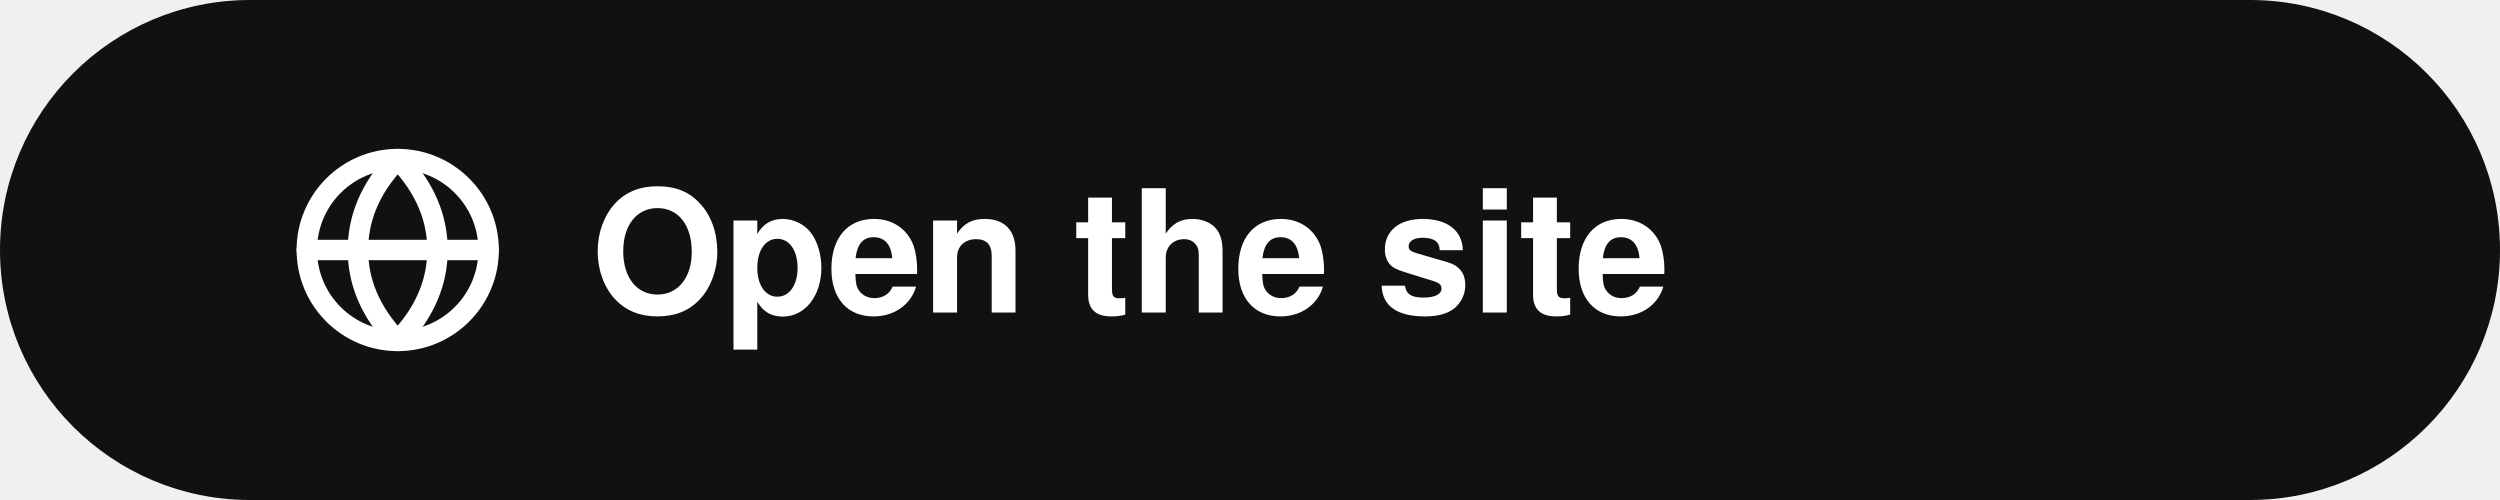
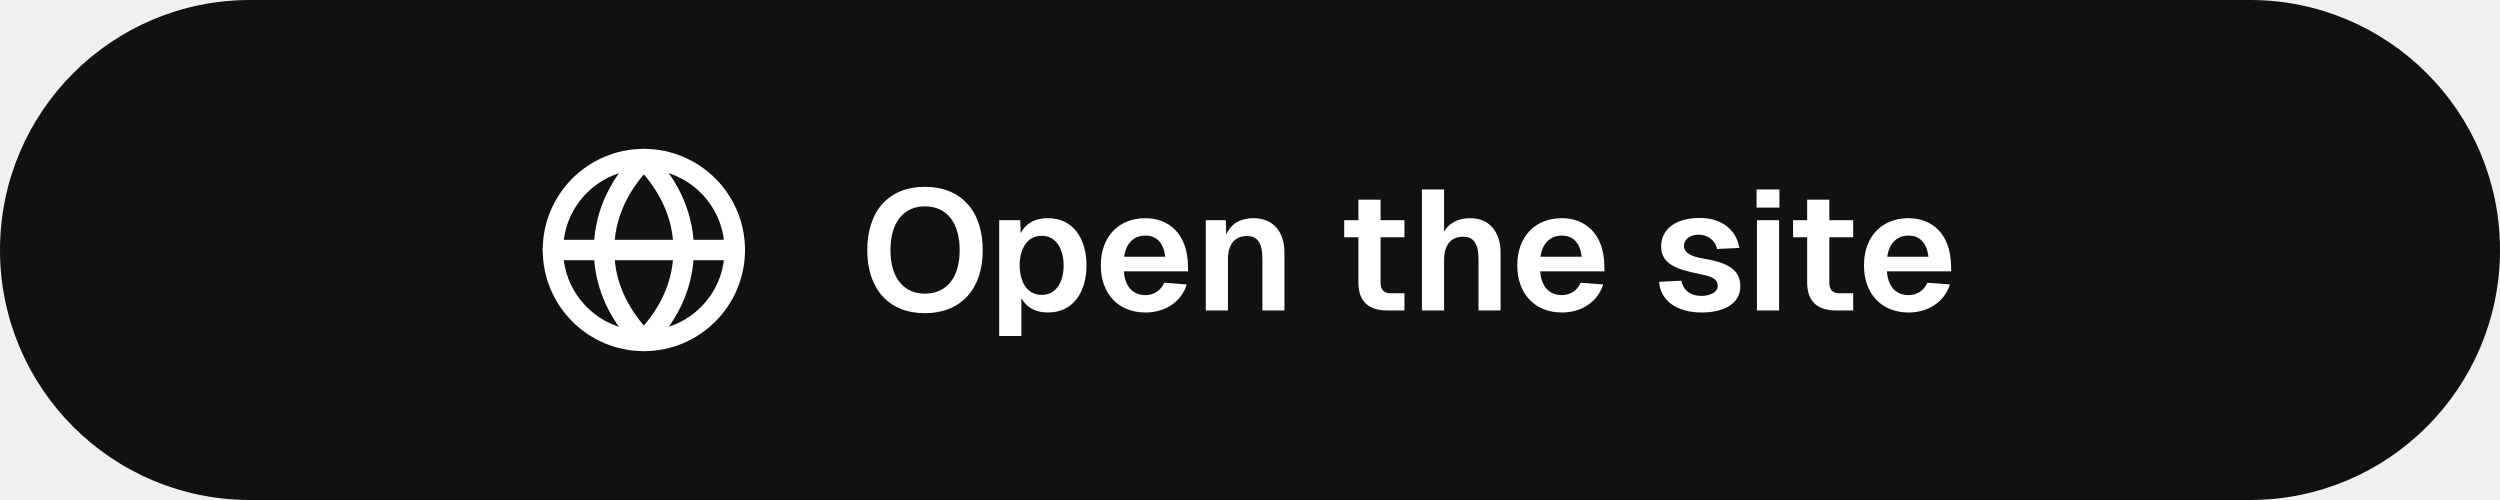
<svg xmlns="http://www.w3.org/2000/svg" width="220" height="44" viewBox="0 0 220 44">
  <rect x="0.5" y="0.5" width="219" height="43" rx="21.5" fill="#111113" stroke="#111113" />
-   <g transform="translate(26 13)" fill="none" stroke="#ffffff" stroke-width="1.8" stroke-linecap="round" stroke-linejoin="round">
+   <g transform="translate(47.66 13)" fill="none" stroke="#ffffff" stroke-width="1.8" stroke-linecap="round" stroke-linejoin="round">
    <circle cx="9" cy="9" r="8" />
    <path d="M1 9h16M9 1c2.5 2.6 3.5 5.3 3.5 8S11.5 14.4 9 17C6.5 14.4 5.5 11.7 5.5 9S6.5 3.6 9 1" />
  </g>
-   <text x="52" y="27.5" font-family="-apple-system, BlinkMacSystemFont, &quot;Segoe UI&quot;, Helvetica, Arial, sans-serif" font-size="15" font-weight="600" fill="#ffffff">Open the site</text>
+   <path fill="#ffffff" d="M81.39 27.56C84.57 27.56 86.48 25.43 86.48 22.02C86.48 18.56 84.57 16.44 81.39 16.44C78.21 16.44 76.32 18.56 76.32 22.02C76.32 25.43 78.21 27.56 81.39 27.56ZM78.36 22.02C78.36 19.60 79.49 18.16 81.39 18.16C83.33 18.16 84.45 19.60 84.45 22.02C84.45 24.40 83.33 25.84 81.39 25.84C79.49 25.84 78.36 24.40 78.36 22.02ZM87.93 29.57L89.88 29.57L89.88 26.24C90.35 27.07 91.14 27.50 92.21 27.50C94.50 27.50 95.61 25.63 95.61 23.35C95.61 21.07 94.50 19.20 92.21 19.20C91.08 19.20 90.26 19.66 89.82 20.52L89.78 19.38L87.93 19.38ZM89.73 23.35C89.73 22 90.32 20.75 91.67 20.75C93.00 20.75 93.60 22 93.60 23.35C93.60 24.71 93.02 25.95 91.67 25.95C90.32 25.95 89.73 24.71 89.73 23.35ZM96.87 23.35C96.87 25.87 98.43 27.50 100.80 27.50C102.53 27.50 103.97 26.56 104.43 25.03L102.45 24.88C102.17 25.57 101.52 25.97 100.80 25.97C99.68 25.97 98.99 25.20 98.90 23.88L104.55 23.88L104.54 23.39C104.51 20.57 102.84 19.20 100.80 19.20C98.43 19.20 96.87 20.83 96.87 23.35ZM98.93 22.59C99.08 21.43 99.75 20.73 100.80 20.73C101.64 20.73 102.39 21.23 102.54 22.59ZM106.11 19.38L106.11 27.32L108.06 27.32L108.06 22.82C108.06 21.50 108.66 20.77 109.73 20.77C110.75 20.77 111.09 21.50 111.09 22.82L111.09 27.32L113.03 27.32L113.03 22.21C113.03 20.43 112.07 19.20 110.31 19.20C109.25 19.20 108.35 19.61 107.91 20.66L107.87 19.38ZM119.54 17.57L119.54 19.38L118.29 19.38L118.29 20.88L119.54 20.88L119.54 24.88C119.54 26.50 120.42 27.32 122.06 27.32L123.59 27.32L123.59 25.81L122.39 25.81C121.79 25.81 121.49 25.50 121.49 24.88L121.49 20.88L123.59 20.88L123.59 19.38L121.49 19.38L121.49 17.57ZM125.13 16.67L125.13 27.32L127.08 27.32L127.08 22.88C127.08 21.56 127.68 20.83 128.75 20.83C129.77 20.83 130.11 21.56 130.11 22.88L130.11 27.32L132.05 27.32L132.05 22.21C132.05 20.48 131.12 19.20 129.38 19.20C128.43 19.20 127.56 19.54 127.08 20.39L127.08 16.67ZM133.52 23.35C133.52 25.87 135.08 27.50 137.45 27.50C139.17 27.50 140.61 26.56 141.08 25.03L139.10 24.88C138.81 25.57 138.17 25.97 137.45 25.97C136.32 25.97 135.63 25.20 135.54 23.88L141.20 23.88L141.18 23.39C141.15 20.57 139.49 19.20 137.45 19.20C135.08 19.20 133.52 20.83 133.52 23.35ZM135.57 22.59C135.72 21.43 136.40 20.73 137.45 20.73C138.29 20.73 139.04 21.23 139.19 22.59ZM151.10 21.91L153.06 21.82C152.81 20.20 151.47 19.18 149.60 19.18C147.48 19.18 146.18 20.14 146.18 21.70C146.18 23.20 147.51 23.70 149.46 24.09C150.27 24.27 151.14 24.38 151.16 25.15C151.16 25.79 150.36 26.04 149.73 26.04C148.73 26.04 148.11 25.52 147.96 24.70L146.00 24.80C146.12 26.48 147.59 27.50 149.76 27.50C151.62 27.50 153.15 26.77 153.15 25.20C153.15 23.66 151.94 23.09 149.78 22.73C149.00 22.60 148.20 22.31 148.19 21.67C148.17 21.04 148.76 20.65 149.49 20.65C150.24 20.65 150.96 21.13 151.10 21.91ZM154.61 19.38L154.61 27.32L156.56 27.32L156.56 19.38ZM154.58 18.27L156.59 18.27L156.59 16.67L154.58 16.67ZM159.03 17.57L159.03 19.38L157.79 19.38L157.79 20.88L159.03 20.88L159.03 24.88C159.03 26.50 159.92 27.32 161.55 27.32L163.08 27.32L163.08 25.81L161.88 25.81C161.28 25.81 160.98 25.50 160.98 24.88L160.98 20.88L163.08 20.88L163.08 19.38L160.98 19.38L160.98 17.57ZM164.03 23.35C164.03 25.87 165.59 27.50 167.96 27.50C169.68 27.50 171.12 26.56 171.59 25.03L169.61 24.88C169.32 25.57 168.68 25.97 167.96 25.97C166.83 25.97 166.14 25.20 166.05 23.88L171.71 23.88L171.69 23.39C171.66 20.57 170.00 19.20 167.96 19.20C165.59 19.20 164.03 20.83 164.03 23.35ZM166.08 22.59C166.23 21.43 166.91 20.73 167.96 20.73C168.80 20.73 169.55 21.23 169.70 22.59Z" />
</svg>
